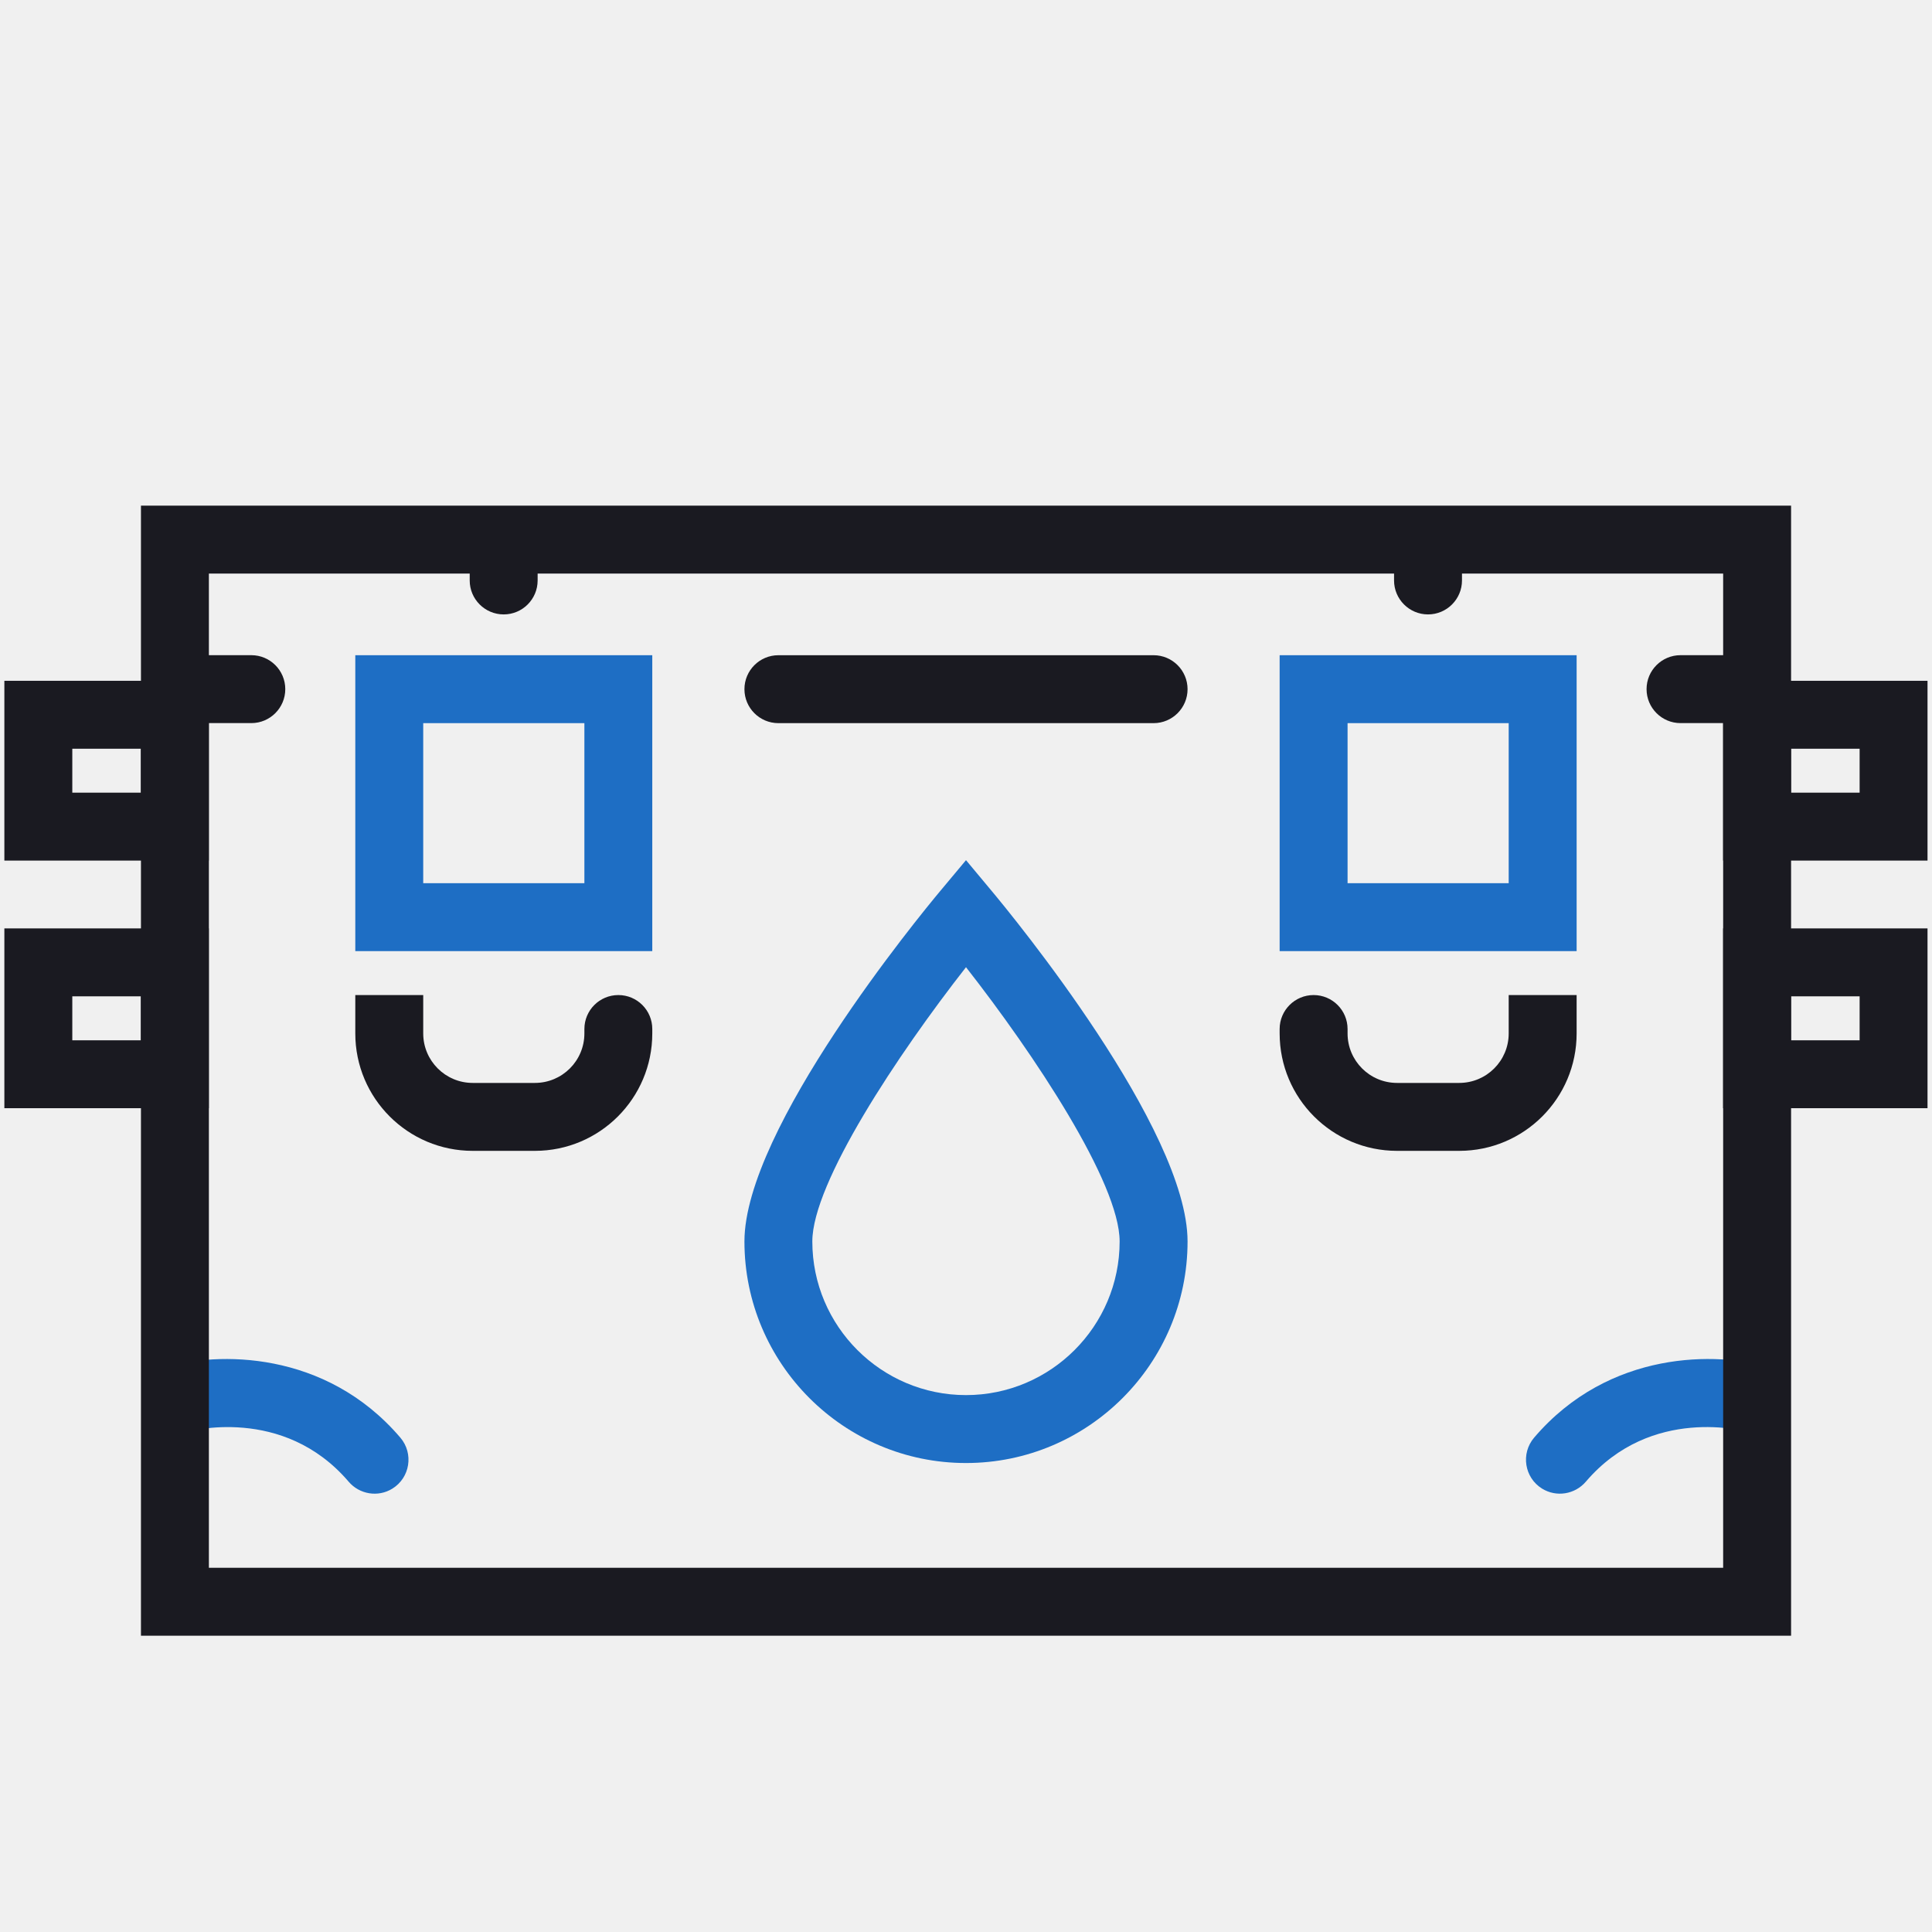
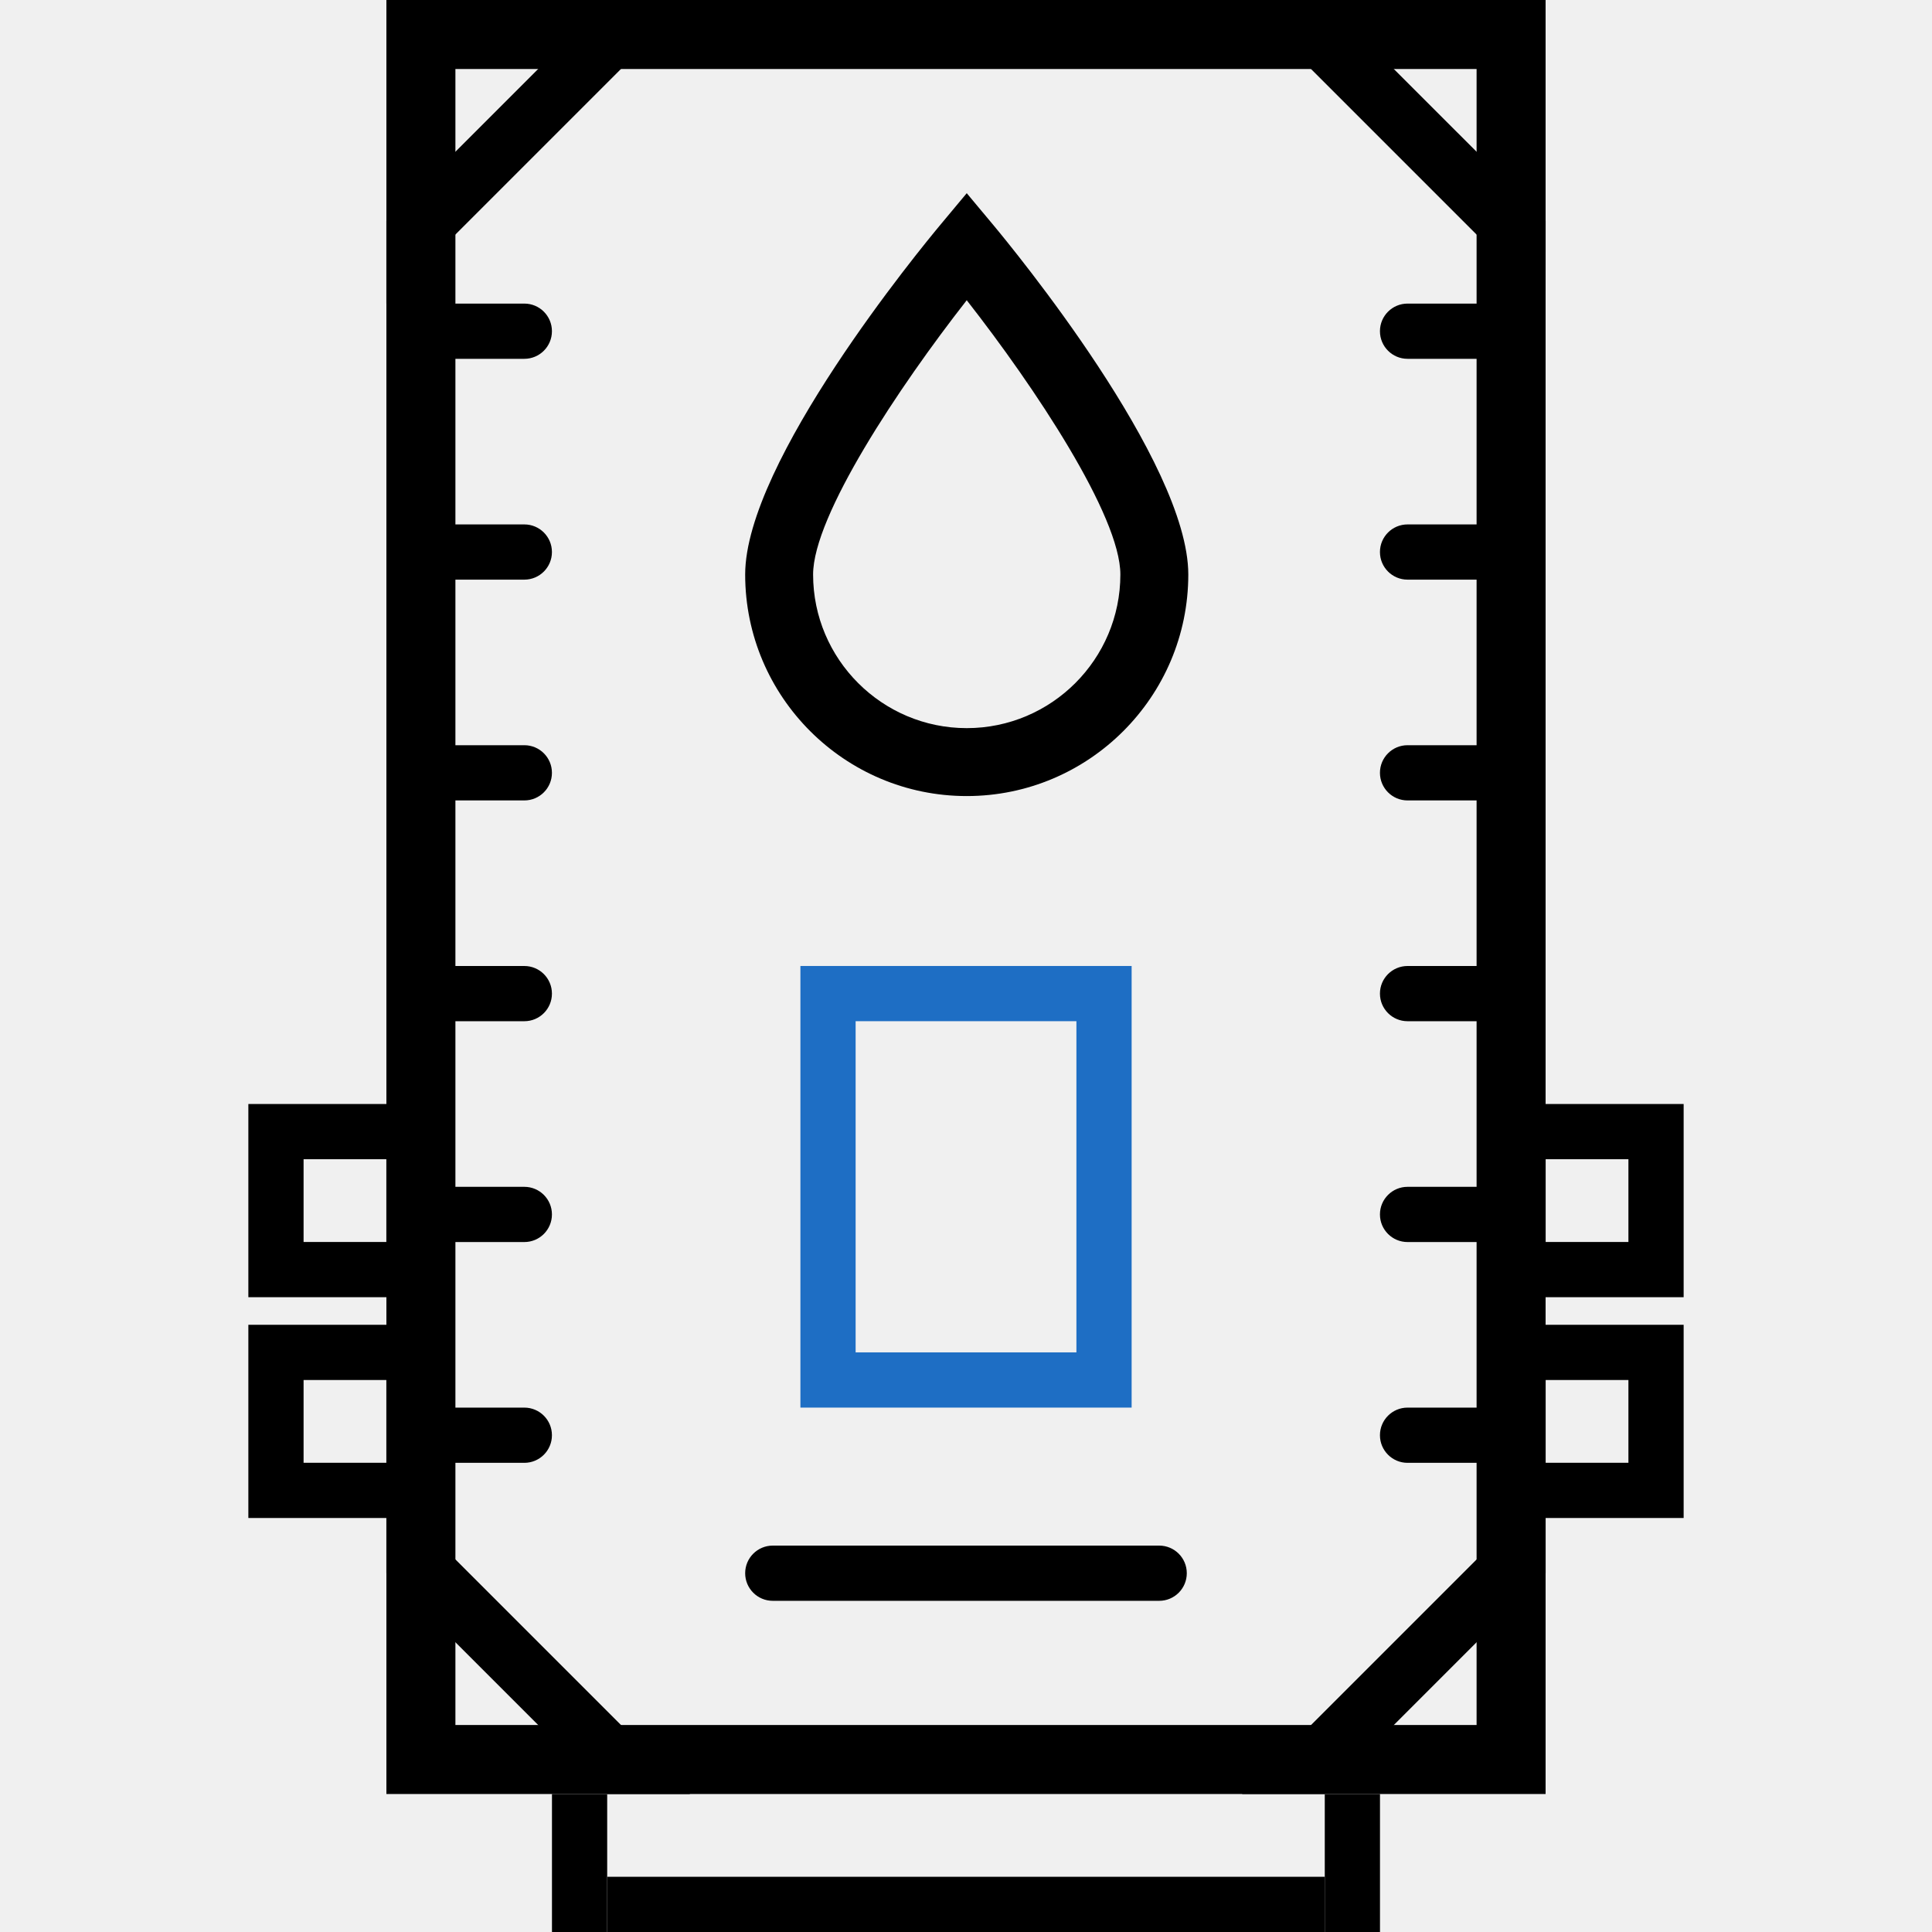
<svg xmlns="http://www.w3.org/2000/svg" width="50" height="50" viewBox="0 0 50 50" fill="none">
-   <path d="M9.022 38.345C7.325 36.36 4.89 37.038 4.779 37.07L4.273 35.387C5.604 34.984 8.416 34.927 10.361 37.206C10.711 37.617 10.613 38.243 10.154 38.526C9.784 38.755 9.304 38.675 9.022 38.345Z" fill="#1E6EC4" />
-   <path d="M39.91 38.526C39.451 38.243 39.353 37.617 39.703 37.206C41.648 34.927 44.461 34.984 45.791 35.386L45.281 37.069L45.536 36.228L45.285 37.07C45.173 37.038 42.739 36.359 41.042 38.345C40.76 38.675 40.28 38.754 39.91 38.526Z" fill="#1E6EC4" />
-   <path d="M46.353 42.332H3.648V13.086H46.353V42.332H46.353ZM5.406 40.574H44.595V14.844H5.406V40.574Z" fill="#1A1A21" />
-   <path d="M5.404 22.272H0.113V17.619H5.404V22.272ZM1.871 20.514H3.646V19.377H1.871V20.514Z" fill="#1A1A21" />
-   <path d="M5.404 28.68H0.113V24.027H5.404V28.68ZM1.871 26.923H3.646V25.785H1.871V26.923Z" fill="#1A1A21" />
-   <path d="M49.884 22.272H44.594V17.619H49.884V22.272ZM46.352 20.514H48.127V19.377H46.352V20.514Z" fill="#1A1A21" />
-   <path d="M49.884 28.68H44.594V24.027H49.884V28.68ZM46.352 26.923H48.127V25.785H46.352V26.923Z" fill="#1A1A21" />
-   <path d="M25 37.863C21.838 37.863 19.266 35.29 19.266 32.129C19.266 29.213 23.807 23.689 24.325 23.069L25 22.261L25.674 23.069C26.192 23.689 30.734 29.213 30.734 32.129C30.734 35.29 28.162 37.863 25 37.863ZM25 25.031C23.242 27.276 21.023 30.612 21.023 32.129C21.023 34.321 22.807 36.105 25 36.105C27.192 36.105 28.976 34.321 28.976 32.129C28.976 30.61 26.757 27.275 25 25.031Z" fill="#1E6EC4" />
-   <path d="M13.843 29.784H12.234C10.556 29.784 9.195 28.423 9.195 26.745V25.752H10.953V26.745C10.953 27.453 11.527 28.026 12.234 28.026H13.843C14.55 28.026 15.124 27.453 15.124 26.745V26.631C15.124 26.145 15.517 25.752 16.003 25.752C16.488 25.752 16.881 26.145 16.881 26.631V26.745C16.881 28.423 15.521 29.784 13.843 29.784Z" fill="#1A1A21" />
-   <path d="M37.764 29.784H36.156C34.478 29.784 33.117 28.423 33.117 26.745V26.631C33.117 26.145 33.511 25.752 33.996 25.752C34.481 25.752 34.875 26.145 34.875 26.631V26.745C34.875 27.453 35.449 28.026 36.156 28.026H37.764C38.472 28.026 39.045 27.453 39.045 26.745V25.752H40.803V26.745C40.803 28.423 39.443 29.784 37.764 29.784Z" fill="#1A1A21" />
-   <path d="M13.035 15.901C12.55 15.901 12.156 15.507 12.156 15.022V13.965H13.914V15.022C13.914 15.507 13.521 15.901 13.035 15.901Z" fill="#1A1A21" />
-   <path d="M29.855 18.715H20.145C19.659 18.715 19.266 18.321 19.266 17.836C19.266 17.351 19.659 16.957 20.145 16.957H29.855C30.34 16.957 30.734 17.351 30.734 17.836C30.734 18.321 30.34 18.715 29.855 18.715Z" fill="#1A1A21" />
-   <path d="M6.504 18.714H4.488V16.956H6.504C6.989 16.956 7.383 17.349 7.383 17.835C7.383 18.32 6.989 18.714 6.504 18.714Z" fill="#1A1A21" />
-   <path d="M43.492 18.714H45.508V16.956H43.492C43.007 16.956 42.613 17.349 42.613 17.835C42.613 18.32 43.007 18.714 43.492 18.714Z" fill="#1A1A21" />
-   <path d="M16.881 24.615H9.195V16.957H16.881V24.615ZM10.953 22.857H15.124V18.715H10.953V22.857Z" fill="#1E6EC4" />
-   <path d="M40.803 24.615H33.117V16.957H40.803V24.615ZM34.875 22.857H39.045V18.715H34.875V22.857Z" fill="#1E6EC4" />
-   <path d="M36.957 15.901C36.472 15.901 36.078 15.507 36.078 15.022V13.965H37.836V15.022C37.836 15.507 37.442 15.901 36.957 15.901Z" fill="#1A1A21" />
+   <g clip-path="url(#clip0_350_2660)">
+     <rect x="10.893" y="0.893" width="28.214" height="44.643" stroke="black" stroke-width="1.786" />
+     <rect x="14.285" y="46.429" width="1.429" height="3.571" fill="black" />
+     <rect x="15.715" y="48.571" width="18.571" height="1.429" fill="black" />
+     <rect x="34.285" y="46.429" width="1.429" height="3.571" fill="black" />
+     <rect x="21.429" y="25.714" width="7.143" height="10" stroke="#1E6EC4" stroke-width="1.429" />
+     <rect x="35.713" y="7.857" width="3.571" height="1.429" rx="0.714" fill="black" />
+     <rect x="35.713" y="19.286" width="3.571" height="1.429" rx="0.714" fill="black" />
+     <rect x="35.713" y="30.715" width="3.571" height="1.429" rx="0.714" fill="black" />
+     <rect x="35.713" y="13.572" width="3.571" height="1.429" rx="0.714" fill="black" />
+     <rect x="35.713" y="25" width="3.571" height="1.429" rx="0.714" fill="black" />
+     <rect x="35.713" y="36.429" width="3.571" height="1.429" rx="0.714" fill="black" />
+     <rect x="10.713" y="7.857" width="3.571" height="1.429" rx="0.714" fill="black" />
+     <rect x="10.713" y="19.286" width="3.571" height="1.429" rx="0.714" fill="black" />
+     <rect x="10.713" y="30.715" width="3.571" height="1.429" rx="0.714" fill="black" />
+     <rect x="10.713" y="13.572" width="3.571" height="1.429" rx="0.714" fill="black" />
+     <rect x="10.713" y="25" width="3.571" height="1.429" rx="0.714" fill="black" />
+     <rect x="10.713" y="36.429" width="3.571" height="1.429" rx="0.714" fill="black" />
+     <rect x="19.285" y="40" width="11.429" height="1.429" rx="0.714" fill="black" />
+     <path d="M25.019 20.602C21.857 20.602 19.285 18.03 19.285 14.868C19.285 11.952 23.827 6.428 24.345 5.808L25.019 5L25.694 5.808C26.212 6.428 30.753 11.952 30.753 14.868C30.753 18.03 28.181 20.602 25.019 20.602ZM25.019 7.77C23.262 10.015 21.043 13.351 21.043 14.868C21.043 17.06 22.827 18.844 25.019 18.844C27.212 18.844 28.995 17.06 28.995 14.868C28.995 13.35 26.777 10.014 25.019 7.77Z" fill="black" />
+     <path d="M9.999 5.714L15.713 -7.1467e-05L17.856 -7.15513e-05L9.999 7.857L9.999 5.714Z" fill="black" />
+     <path d="M15.714 46.429L9.999 40.714L9.999 38.571L17.857 46.429L15.714 46.429Z" fill="black" />
+     <path d="M34.286 1.73718e-05L40.001 5.714L40 7.857L32.143 1.75404e-05L34.286 1.73718e-05Z" fill="black" />
+     <path d="M40.001 40.714L34.287 46.429L32.144 46.429L40.001 38.572L40.001 40.714Z" fill="black" />
+     <rect x="39.287" y="29.286" width="3.571" height="3.571" stroke="black" stroke-width="1.429" />
+     <rect x="7.142" y="29.286" width="3.571" height="3.571" stroke="black" stroke-width="1.429" />
+     <rect x="39.287" y="35" width="3.571" height="3.571" stroke="black" stroke-width="1.429" />
+     <rect x="7.142" y="35" width="3.571" height="3.571" stroke="black" stroke-width="1.429" />
+   </g>
+   <defs>
+     <clipPath id="clip0_350_2660">
+       <rect width="50" height="50" fill="white" />
+     </clipPath>
+   </defs>
</svg>
